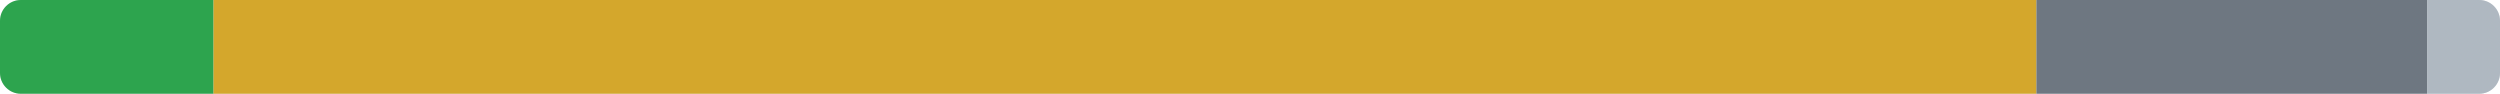
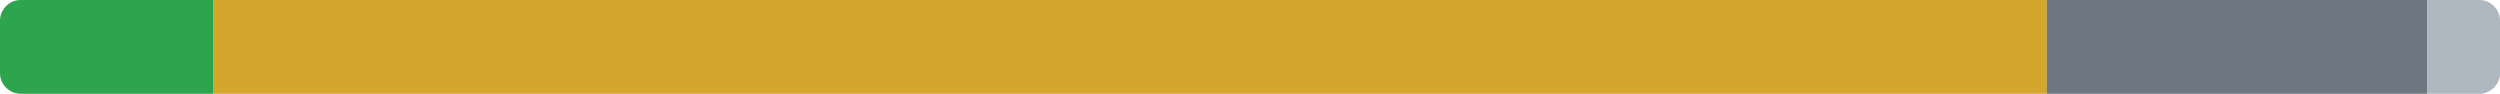
- <svg xmlns="http://www.w3.org/2000/svg" width="480" height="18" viewBox="0 0 480 18" role="img" aria-label="All tracked modules: 15 ported, 129 partial, 28 blocked, 5 not started of 177 modules">
+ <svg xmlns="http://www.w3.org/2000/svg" width="480" height="18" viewBox="0 0 480 18" role="img" aria-label="All tracked modules: 15 ported, 130 partial, 27 blocked, 5 not started of 177 modules">
  <clipPath id="r">
    <rect width="480" height="18" rx="4" />
  </clipPath>
  <g clip-path="url(#r)">
    <rect width="480" height="18" fill="#8c959f" fill-opacity="0.25" />
    <rect x="0" width="41" height="18" fill="#2da44e" />
-     <rect x="41" width="350" height="18" fill="#d4a72c" />
-     <rect x="391" width="75" height="18" fill="#6e7781" />
+     <rect x="41" width="352" height="18" fill="#d4a72c" />
+     <rect x="393" width="73" height="18" fill="#6e7781" />
    <rect x="466" width="14" height="18" fill="#afb8c1" />
  </g>
</svg>
